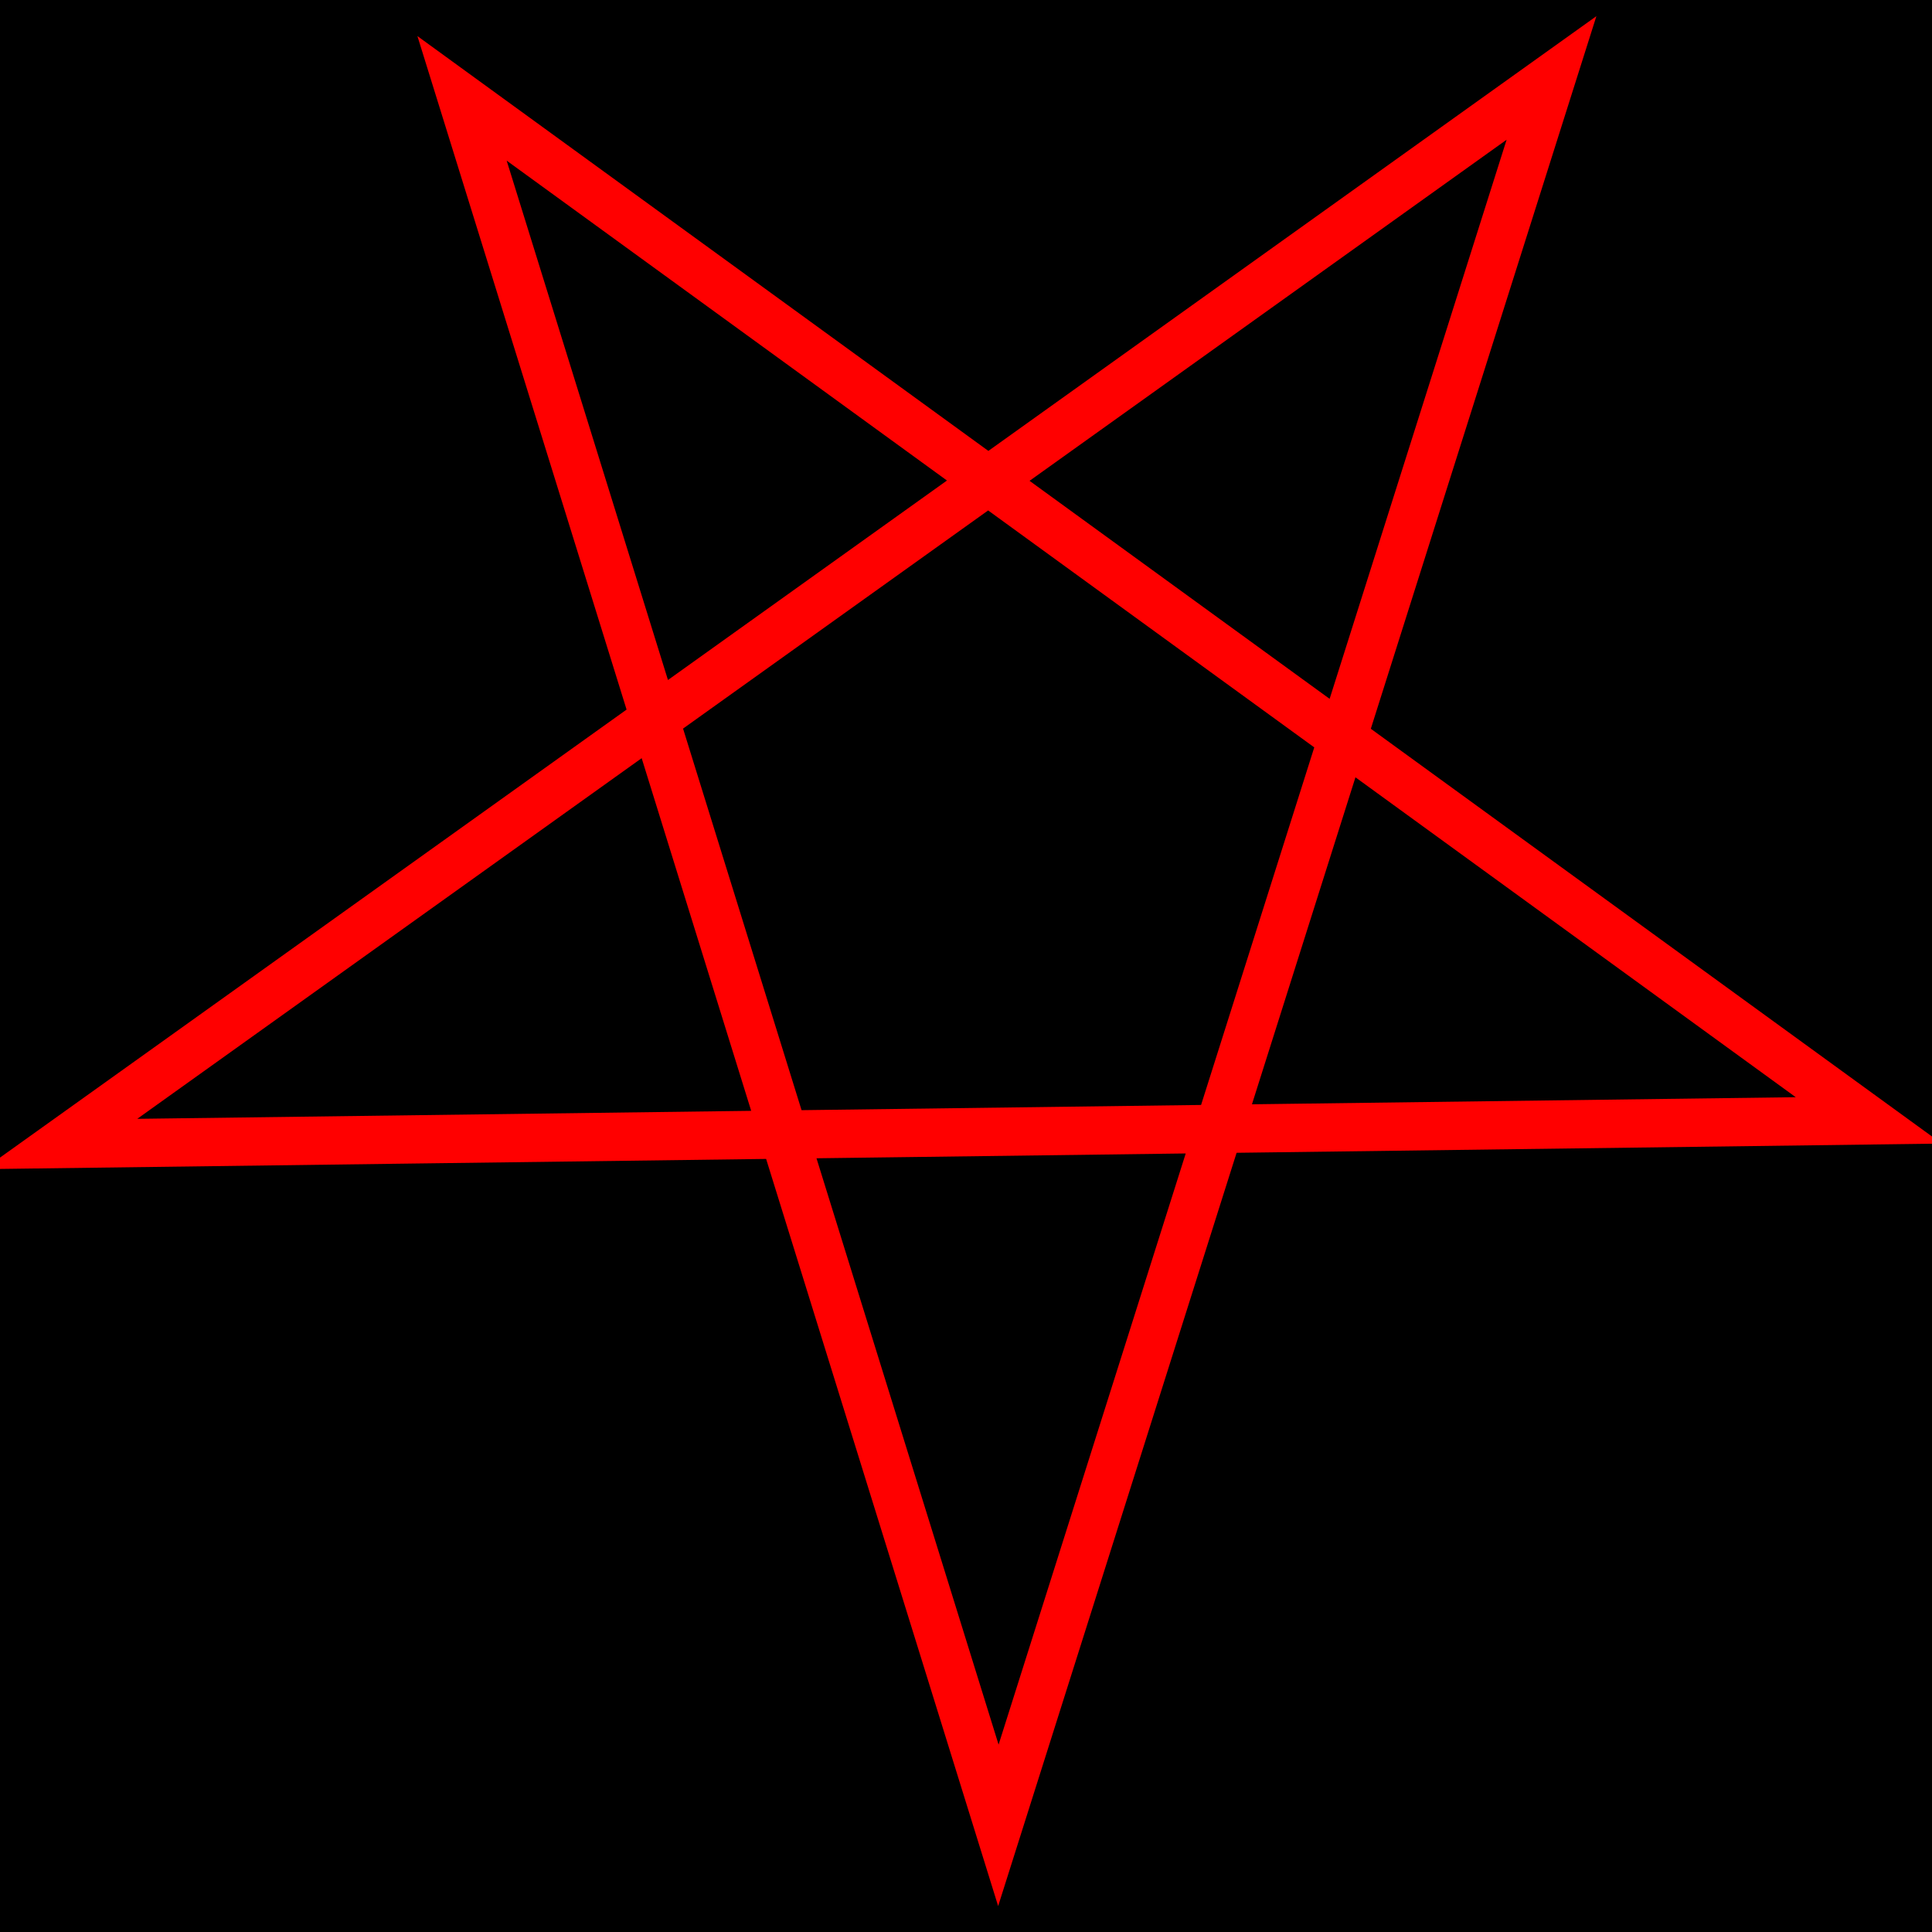
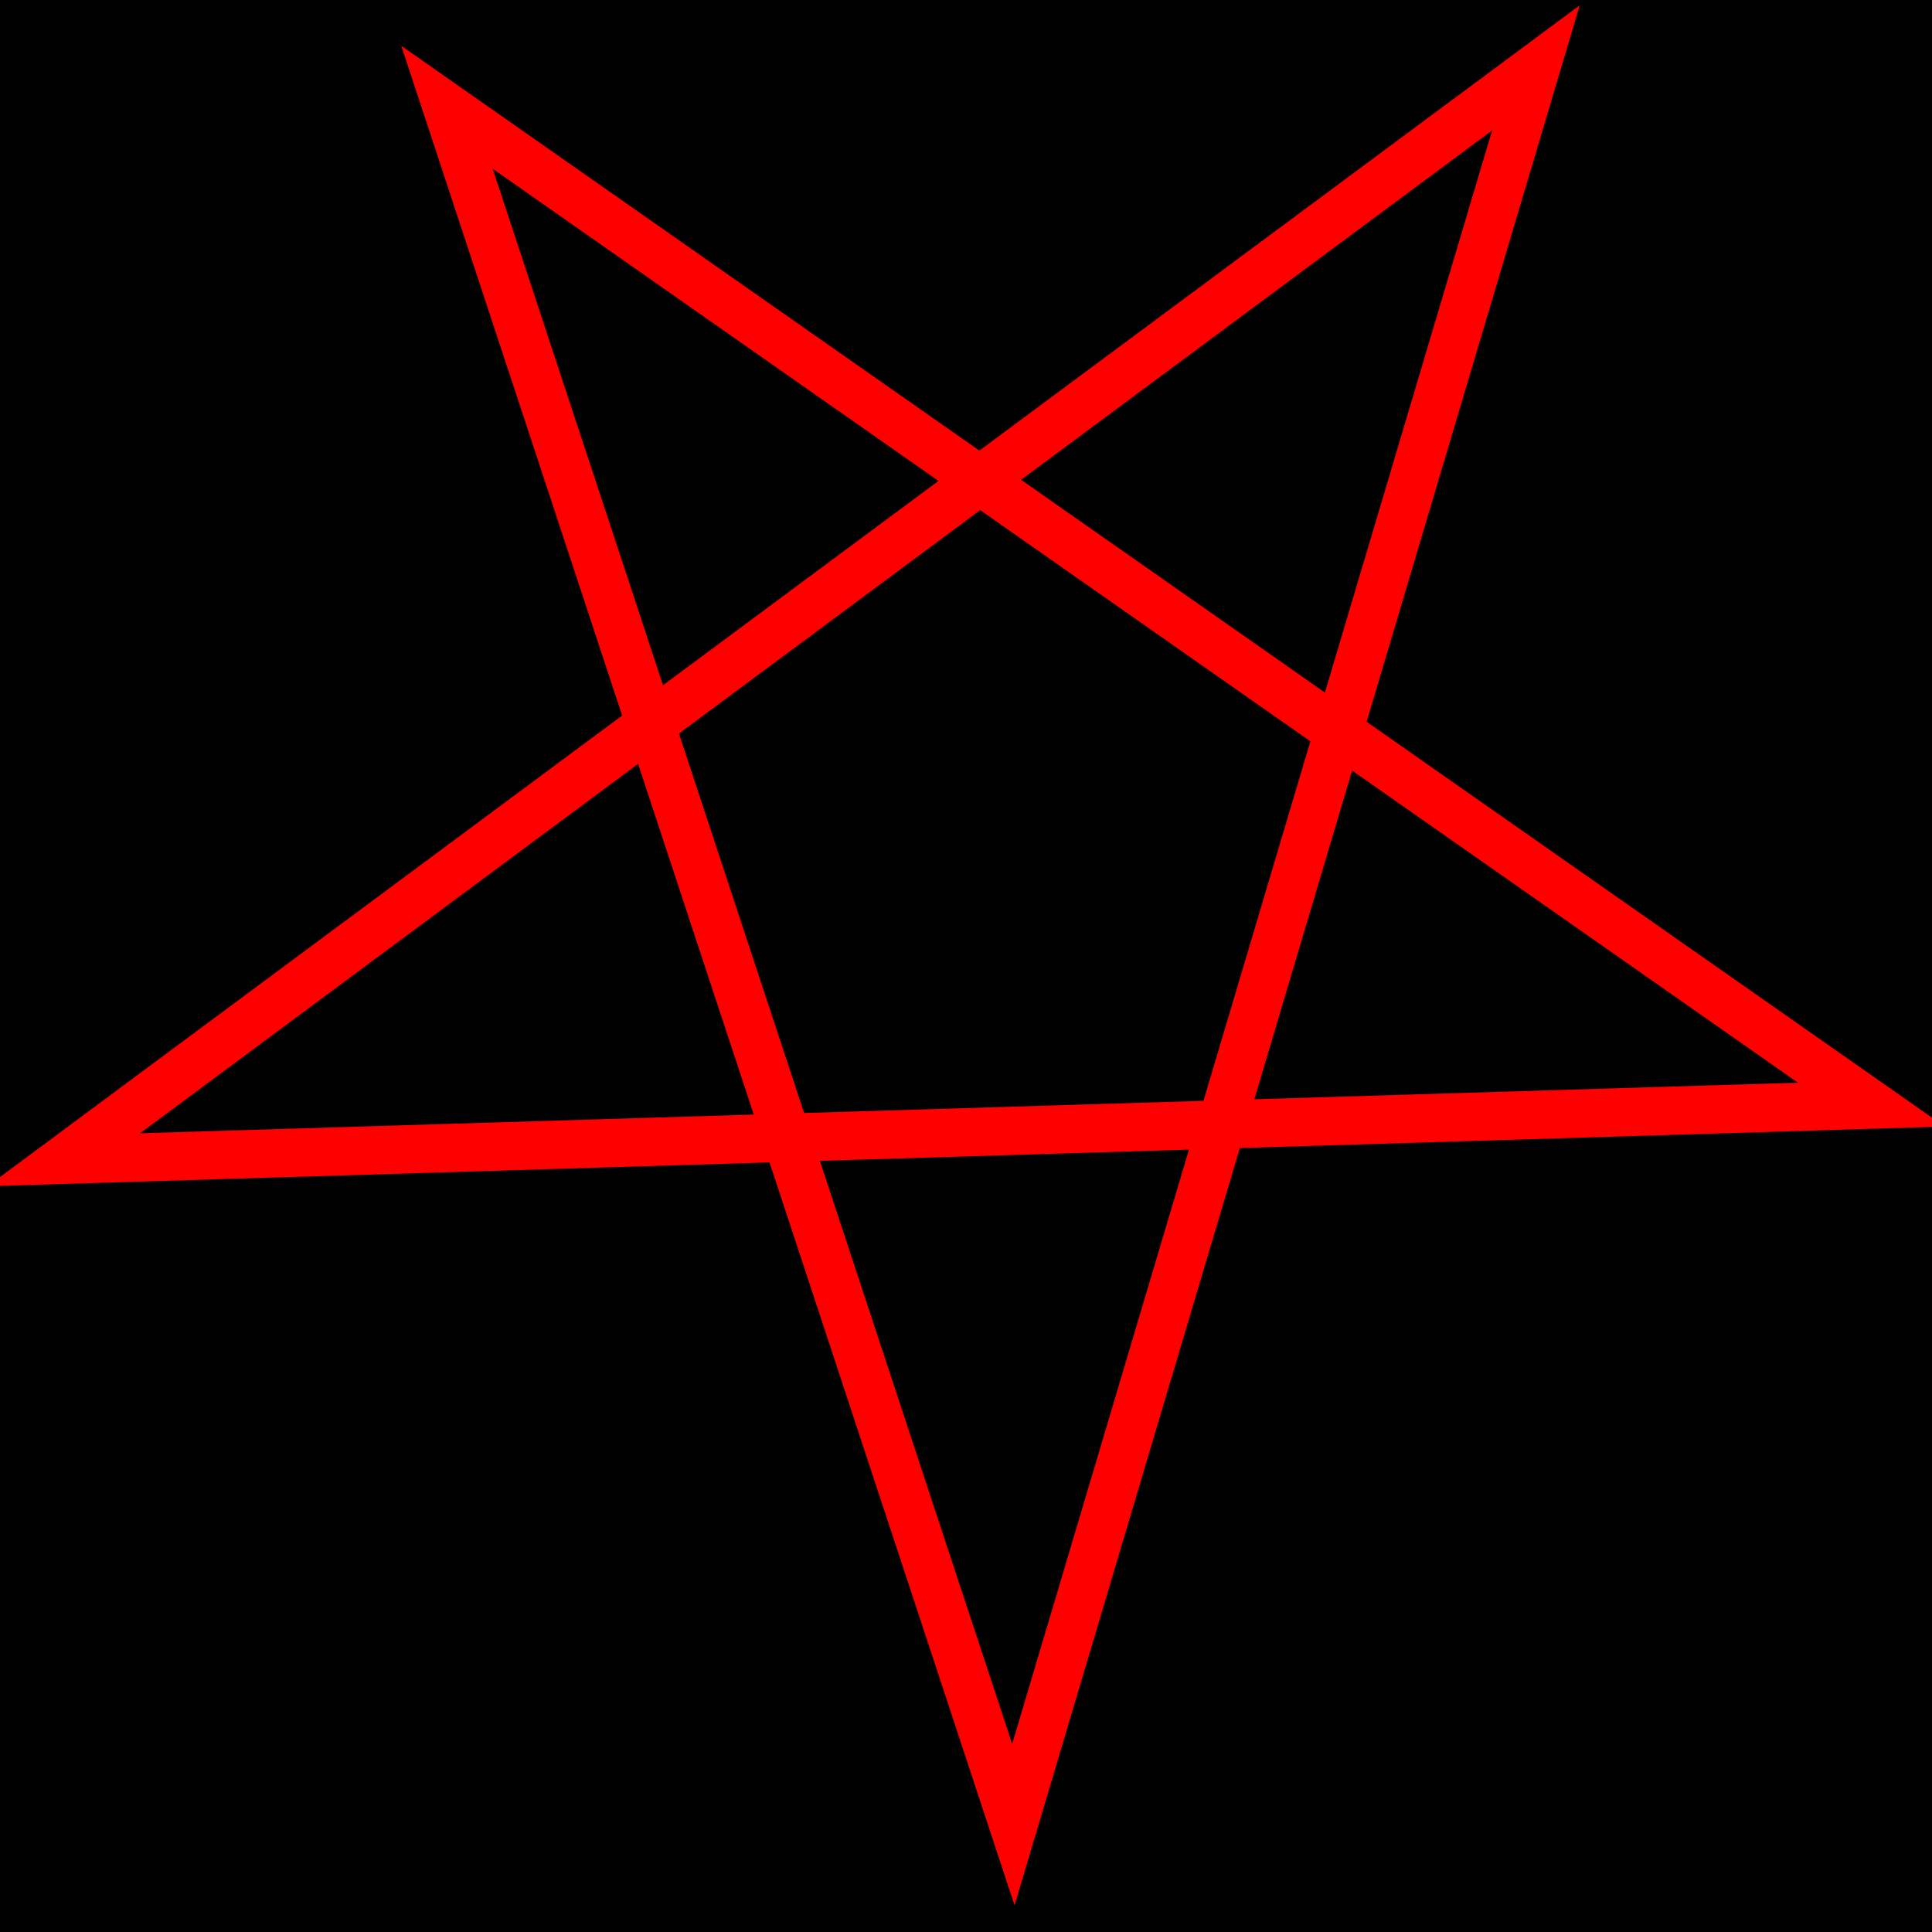
<svg xmlns="http://www.w3.org/2000/svg" width="200" height="200" viewbox="0 0 200 200">
  <rect fill="black" x="0" y="0" width="200" height="200" />
-   <polygon points="100,10 40,190 190,78 10,78 160,190" transform="translate (100, 100) rotate(36) translate(-105,-120)" style="fill:black;stroke:red;stroke-width:5;fill-rule:nonzero;" />
+   <polygon points="100,10 40,190 190,78 10,78 160,190" transform="translate (100, 100) rotate(35) translate(-105,-120)" style="fill:black;stroke:red;stroke-width:5;fill-rule:nonzero;" />
</svg>
